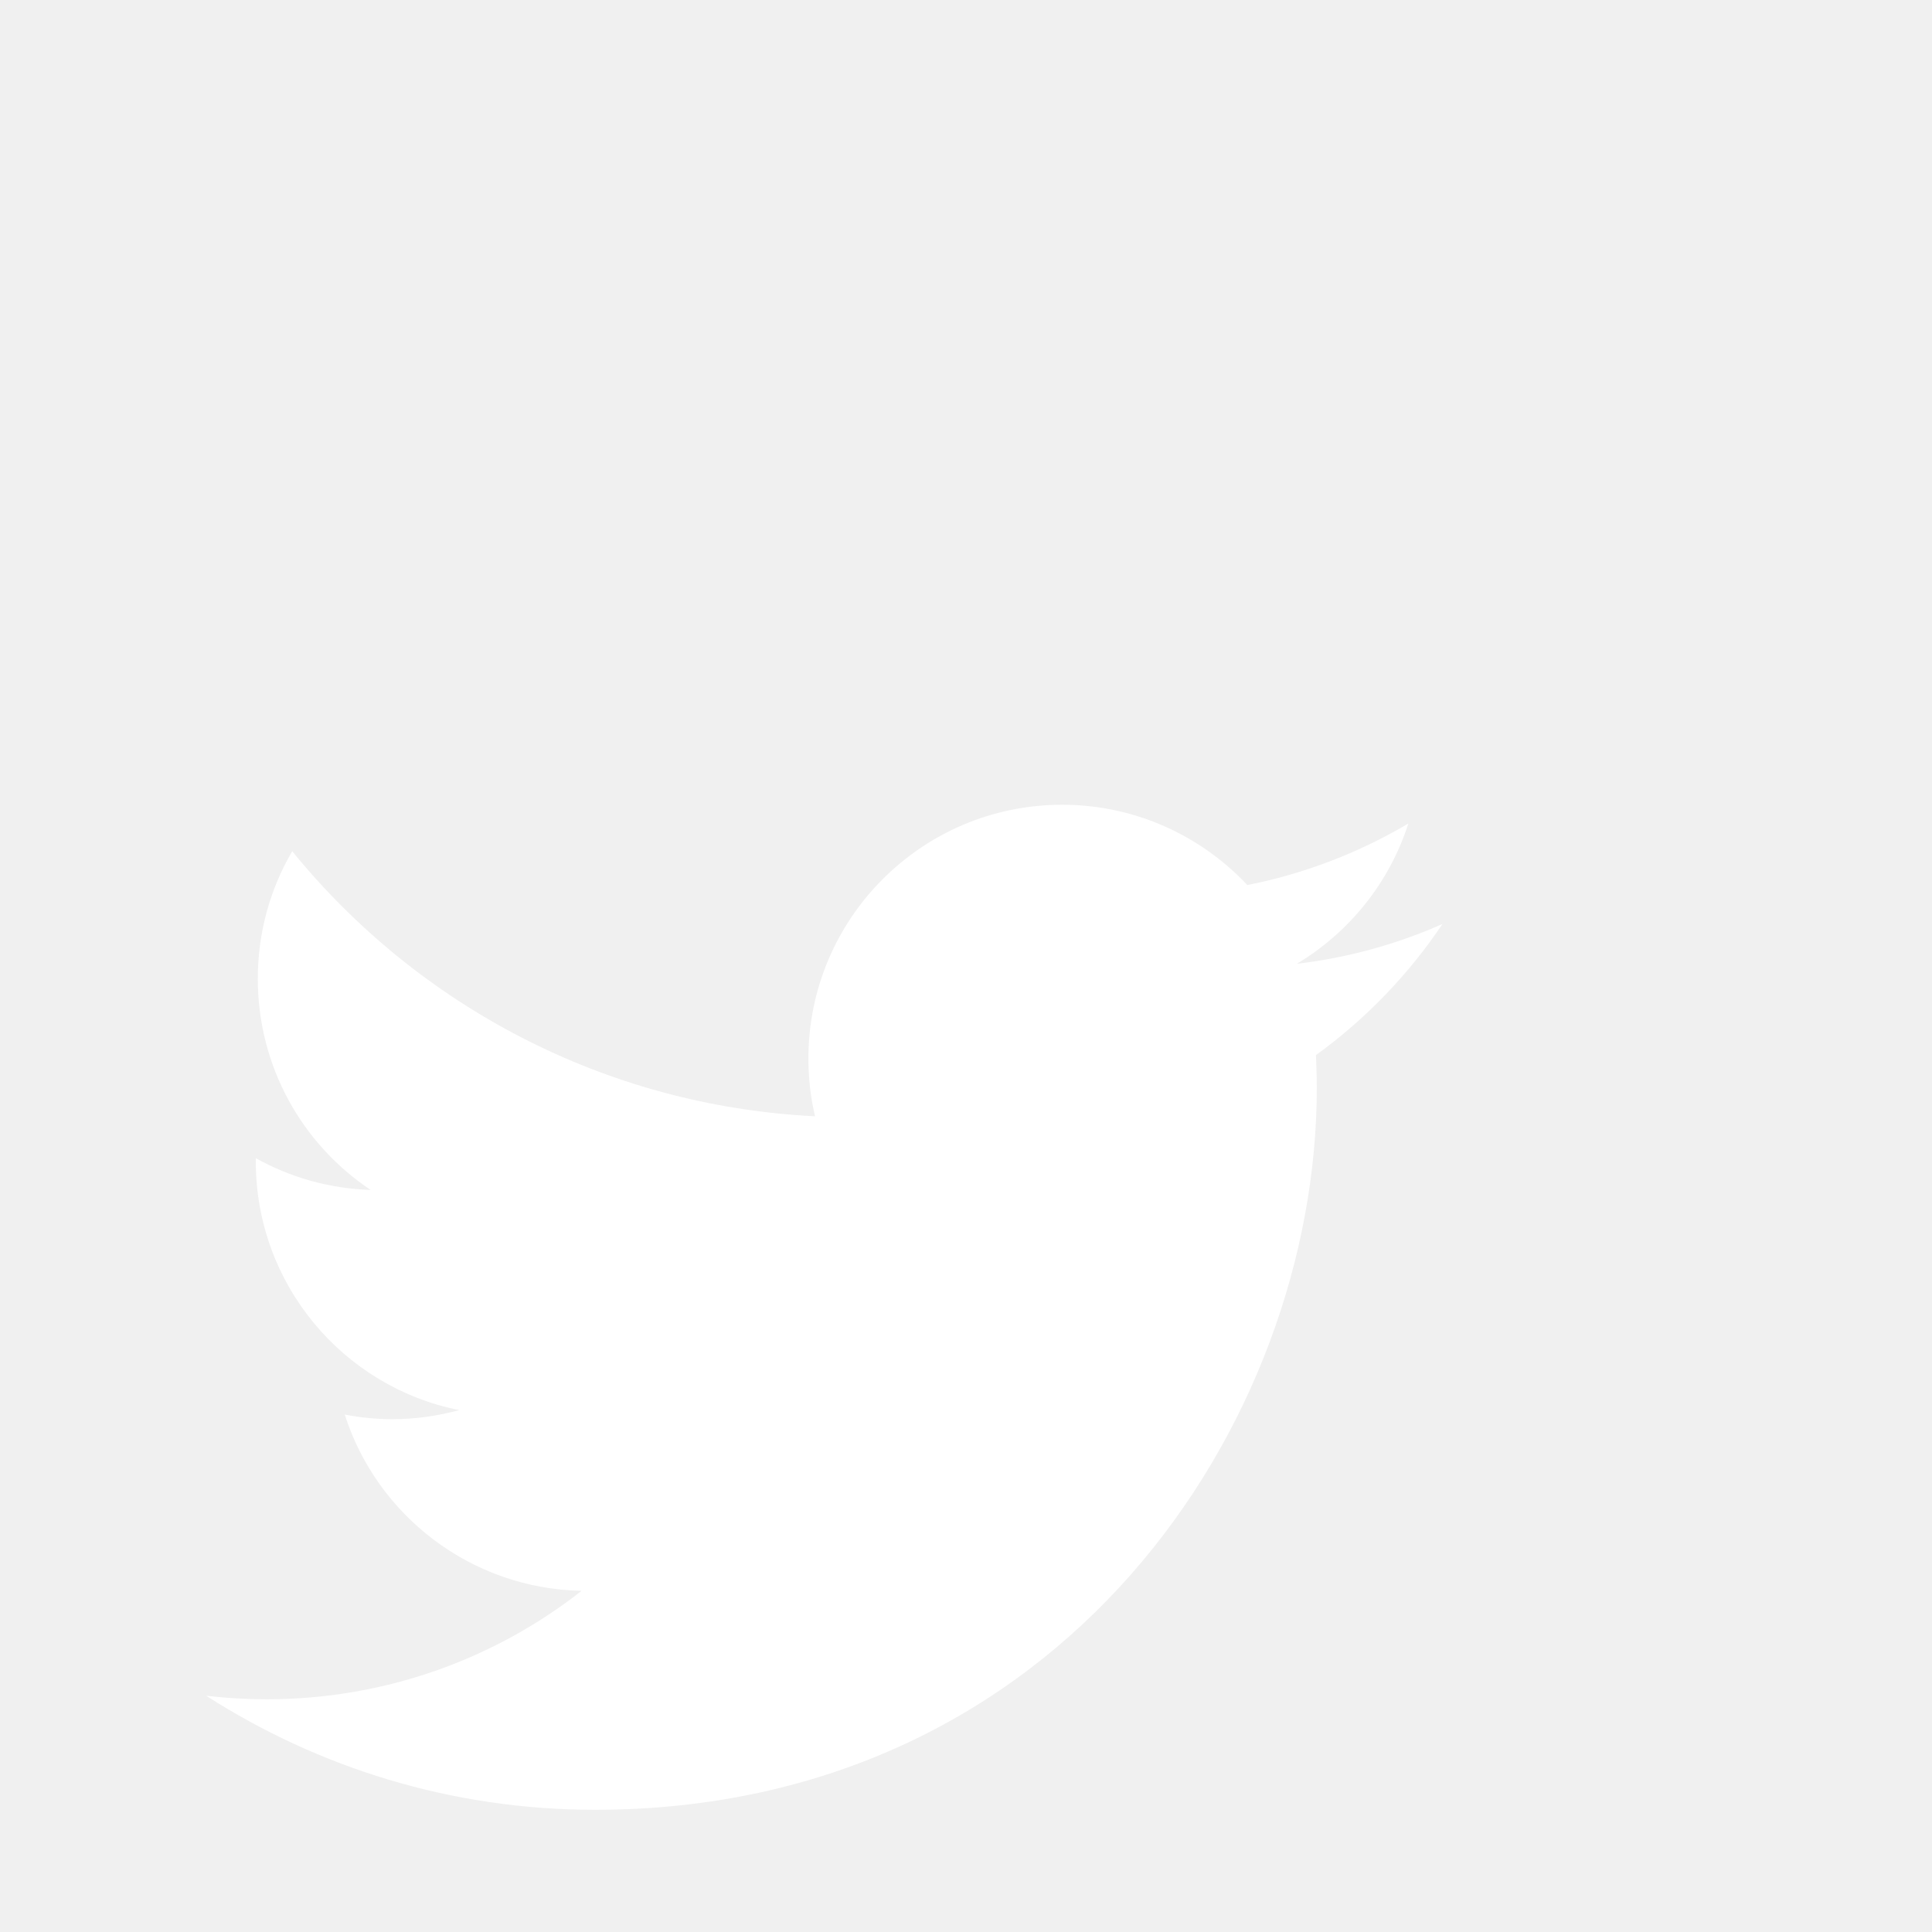
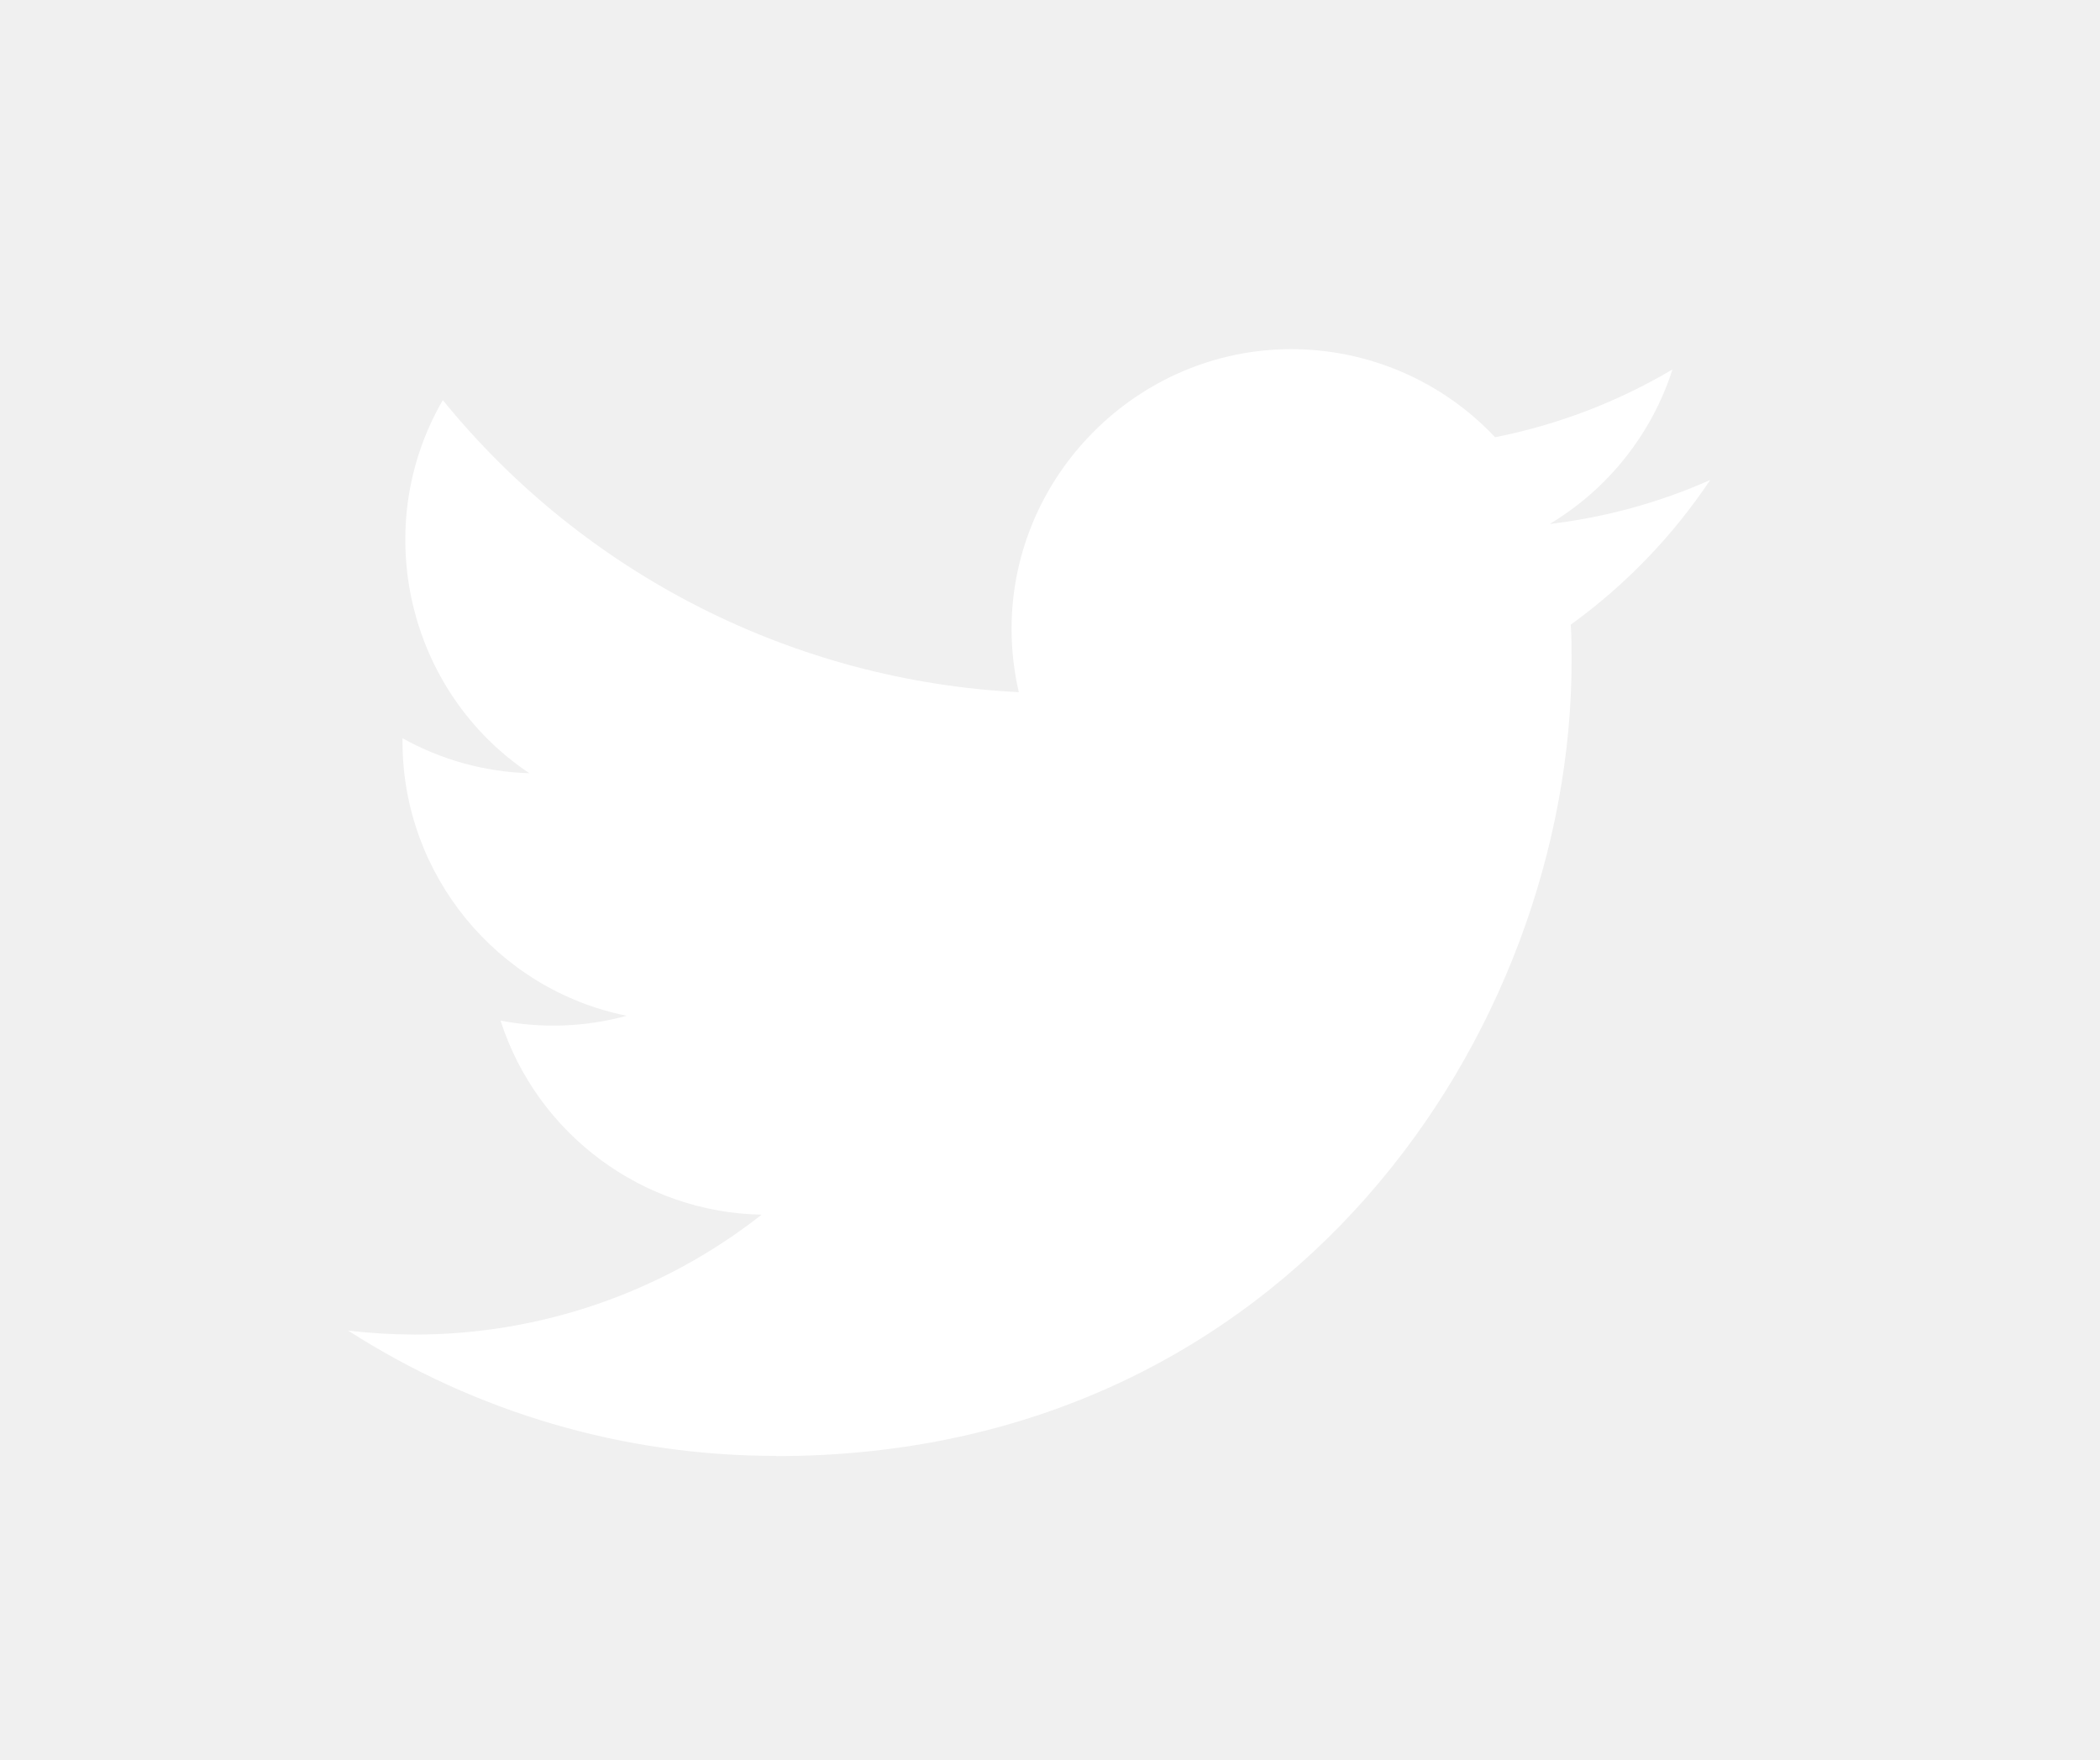
- <svg xmlns="http://www.w3.org/2000/svg" x="0px" y="0px" width="100" height="100" viewBox="0,0,300,150" style="fill:#FFFFFF;">
-   <g fill="#ffffff" fill-rule="nonzero" stroke="none" stroke-width="1" stroke-linecap="butt" stroke-linejoin="miter" stroke-miterlimit="10" stroke-dasharray="" stroke-dashoffset="0" font-family="none" font-weight="none" font-size="none" text-anchor="none" style="mix-blend-mode: normal">
-     <g transform="scale(8,8)">
-       <path d="M28,8.559c-0.883,0.391 -1.832,0.656 -2.828,0.773c1.016,-0.609 1.797,-1.574 2.164,-2.723c-0.949,0.562 -2.004,0.973 -3.125,1.195c-0.898,-0.957 -2.18,-1.559 -3.594,-1.559c-2.719,0 -4.926,2.207 -4.926,4.926c0,0.387 0.043,0.762 0.129,1.121c-4.094,-0.203 -7.723,-2.164 -10.148,-5.145c-0.426,0.727 -0.668,1.574 -0.668,2.477c0,1.707 0.867,3.215 2.191,4.098c-0.809,-0.027 -1.566,-0.246 -2.23,-0.617c0,0.023 0,0.043 0,0.062c0,2.387 1.695,4.379 3.949,4.828c-0.414,0.113 -0.848,0.176 -1.297,0.176c-0.316,0 -0.629,-0.031 -0.926,-0.09c0.625,1.957 2.445,3.379 4.598,3.422c-1.684,1.32 -3.809,2.105 -6.113,2.105c-0.398,0 -0.789,-0.023 -1.176,-0.07c2.18,1.398 4.766,2.215 7.547,2.215c9.059,0 14.012,-7.504 14.012,-14.012c0,-0.211 -0.008,-0.426 -0.016,-0.637c0.961,-0.695 1.797,-1.562 2.457,-2.547z" />
-     </g>
-   </g>
+ <svg xmlns="http://www.w3.org/2000/svg" width="37" height="31" viewBox="0 0 37 31" fill="none">
+   <path d="M13.679 25.652C22.736 25.652 27.69 18.148 27.69 11.642C27.69 11.428 27.69 11.216 27.675 11.005C28.639 10.308 29.471 9.445 30.132 8.456C29.233 8.855 28.28 9.116 27.304 9.231C28.331 8.616 29.101 7.648 29.468 6.508C28.502 7.081 27.444 7.485 26.342 7.703C25.411 6.713 24.11 6.151 22.752 6.151C20.048 6.151 17.823 8.376 17.823 11.079C17.823 11.454 17.866 11.828 17.95 12.194C13.993 11.995 10.301 10.124 7.802 7.049C6.503 9.286 7.175 12.185 9.327 13.622C8.543 13.599 7.776 13.387 7.092 13.006V13.068C7.092 15.403 8.753 17.433 11.042 17.895C10.317 18.093 9.557 18.122 8.819 17.98C9.462 19.98 11.318 21.36 13.419 21.399C11.676 22.769 9.521 23.513 7.304 23.511C6.912 23.51 6.521 23.487 6.132 23.44C8.383 24.885 11.004 25.652 13.679 25.648" fill="white" />
</svg>
